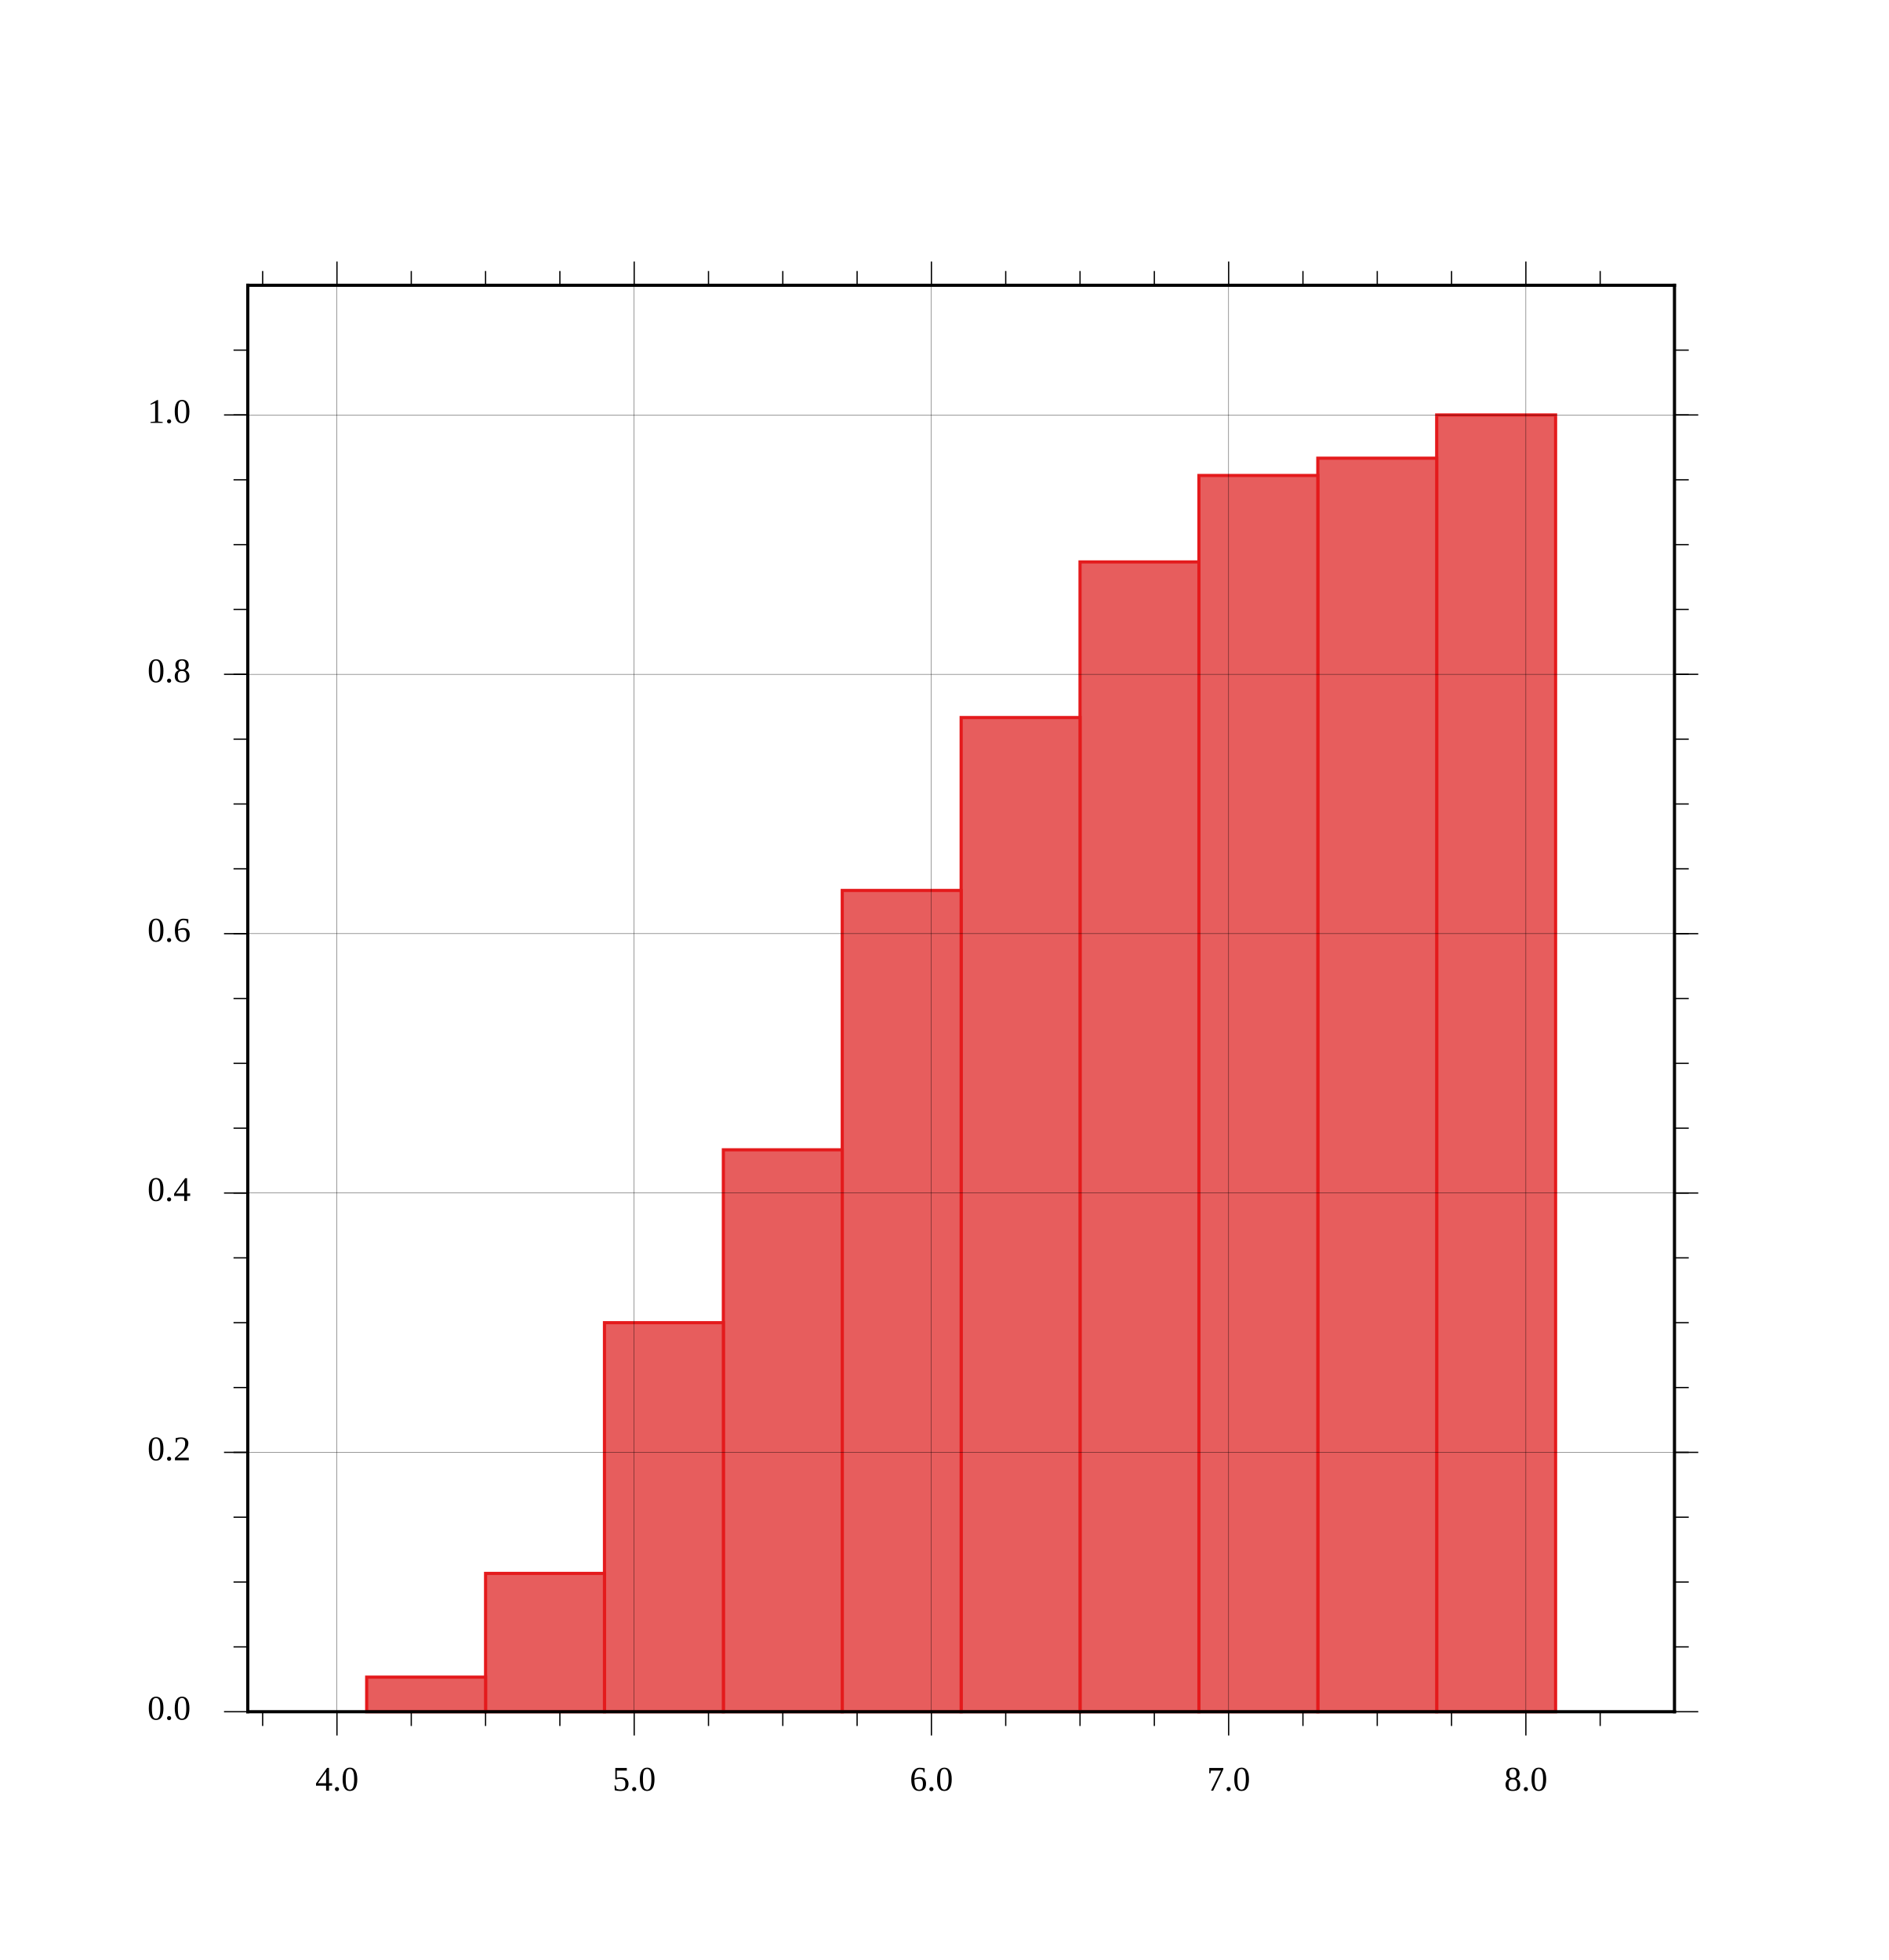
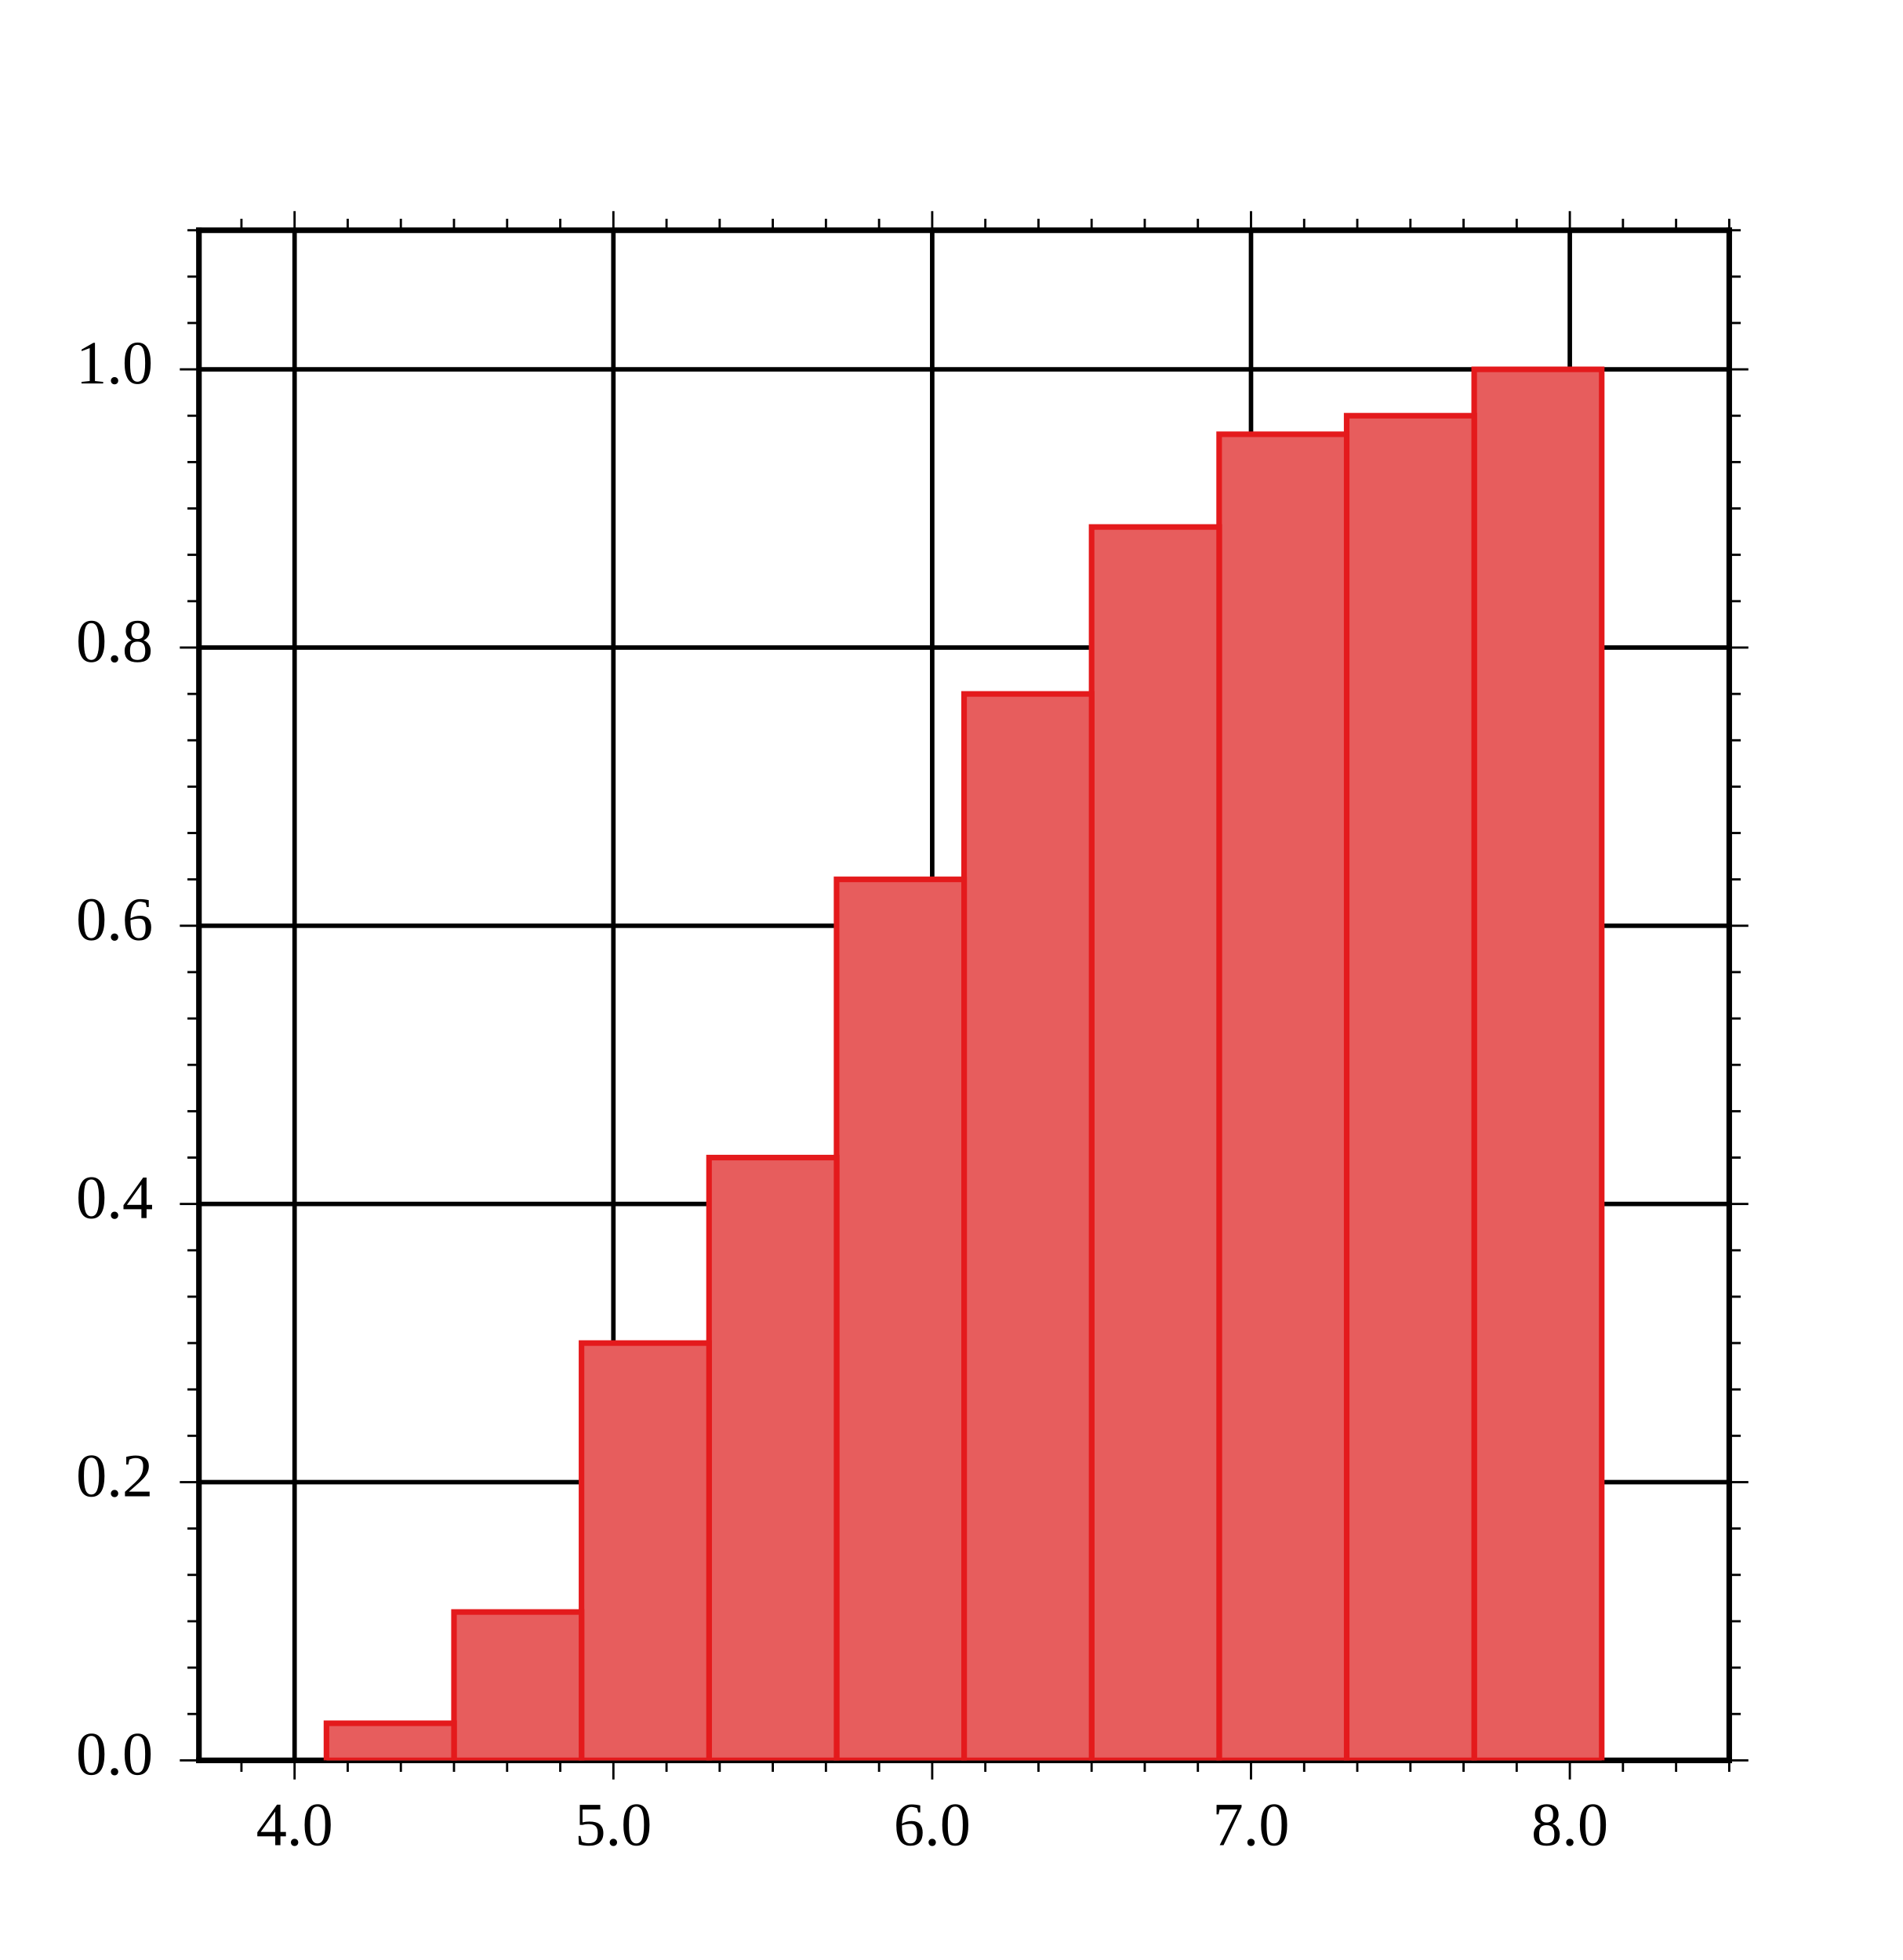
- <svg xmlns="http://www.w3.org/2000/svg" height="622.67" stroke-opacity="1" viewBox="0 0 600 623" font-size="1" width="600" stroke="rgb(0,0,0)" version="1.1">
+ <svg xmlns="http://www.w3.org/2000/svg" height="350" stroke-opacity="1" viewBox="0 0 340 350" font-size="1" width="339.746" stroke="rgb(0,0,0)" version="1.1">
  <defs />
-   <g stroke-opacity="1.0" fill-opacity="1.0" stroke="rgb(228,26,28)" stroke-width="1.0" fill="rgb(231,93,93)">
-     <path d="M 456.423,544.081 h 37.783 v -412.182 h -37.783 Z" />
+   <g stroke-width="0.8">
+     <path d="M 35.547,314.453 h 273.438 M 35.547,264.737 h 273.438 M 35.547,215.021 h 273.438 M 35.547,165.305 h 273.438 M 35.547,115.59 h 273.438 M 35.547,65.874 h 273.438 " />
+   </g>
+   <g stroke-linecap="square">
+     <path d="M 35.547,314.453 v -273.438 M 308.984,314.453 v -273.438 " />
+   </g>
+   <g stroke-width="0.4">
+     <path d="M 308.984,306.167 h 2.051 M 308.984,297.881 h 2.051 M 308.984,289.595 h 2.051 M 308.984,281.309 h 2.051 M 308.984,273.023 h 2.051 M 308.984,256.451 h 2.051 M 308.984,248.165 h 2.051 M 308.984,239.879 h 2.051 M 308.984,231.593 h 2.051 M 308.984,223.307 h 2.051 M 308.984,206.735 h 2.051 M 308.984,198.449 h 2.051 M 308.984,190.163 h 2.051 M 308.984,181.877 h 2.051 M 308.984,173.591 h 2.051 M 308.984,157.019 h 2.051 M 308.984,148.733 h 2.051 M 308.984,140.447 h 2.051 M 308.984,132.161 h 2.051 M 308.984,123.876 h 2.051 M 308.984,107.303 h 2.051 M 308.984,99.017 h 2.051 M 308.984,90.731 h 2.051 M 308.984,82.445 h 2.051 M 308.984,74.16 h 2.051 M 308.984,57.588 h 2.051 M 308.984,49.302 h 2.051 M 308.984,41.016 h 2.051 " />
+   </g>
+   <g stroke-width="0.4">
+     <path d="M 308.984,314.453 h 3.418 M 308.984,264.737 h 3.418 M 308.984,215.021 h 3.418 M 308.984,165.305 h 3.418 M 308.984,115.59 h 3.418 M 308.984,65.874 h 3.418 " />
+   </g>
+   <g stroke-width="0.4">
+     <path d="M 33.496,306.167 h 2.051 M 33.496,297.881 h 2.051 M 33.496,289.595 h 2.051 M 33.496,281.309 h 2.051 M 33.496,273.023 h 2.051 M 33.496,256.451 h 2.051 M 33.496,248.165 h 2.051 M 33.496,239.879 h 2.051 M 33.496,231.593 h 2.051 M 33.496,223.307 h 2.051 M 33.496,206.735 h 2.051 M 33.496,198.449 h 2.051 M 33.496,190.163 h 2.051 M 33.496,181.877 h 2.051 M 33.496,173.591 h 2.051 M 33.496,157.019 h 2.051 M 33.496,148.733 h 2.051 M 33.496,140.447 h 2.051 M 33.496,132.161 h 2.051 M 33.496,123.876 h 2.051 M 33.496,107.303 h 2.051 M 33.496,99.017 h 2.051 M 33.496,90.731 h 2.051 M 33.496,82.445 h 2.051 M 33.496,74.16 h 2.051 M 33.496,57.588 h 2.051 M 33.496,49.302 h 2.051 M 33.496,41.016 h 2.051 " />
+   </g>
+   <g stroke-width="0.4">
+     <path d="M 32.129,314.453 h 3.418 M 32.129,264.737 h 3.418 M 32.129,215.021 h 3.418 M 32.129,165.305 h 3.418 M 32.129,115.59 h 3.418 M 32.129,65.874 h 3.418 " />
+   </g>
+   <g fill-opacity="1.0" font-size="11.0px" fill="rgb(0,0,0)">
+     <text dominant-baseline="middle" transform="matrix(1,0,0,1,27.3438,65.8736)" stroke="none" text-anchor="end">1.0</text>
+   </g>
+   <g fill-opacity="1.0" font-size="11.0px" fill="rgb(0,0,0)">
+     <text dominant-baseline="middle" transform="matrix(1,0,0,1,27.3438,115.5895)" stroke="none" text-anchor="end">0.8</text>
+   </g>
+   <g fill-opacity="1.0" font-size="11.0px" fill="rgb(0,0,0)">
+     <text dominant-baseline="middle" transform="matrix(1,0,0,1,27.3438,165.3054)" stroke="none" text-anchor="end">0.6</text>
+   </g>
+   <g fill-opacity="1.0" font-size="11.0px" fill="rgb(0,0,0)">
+     <text dominant-baseline="middle" transform="matrix(1,0,0,1,27.3438,215.0213)" stroke="none" text-anchor="end">0.4</text>
+   </g>
+   <g fill-opacity="1.0" font-size="11.0px" fill="rgb(0,0,0)">
+     <text dominant-baseline="middle" transform="matrix(1,0,0,1,27.3438,264.7372)" stroke="none" text-anchor="end">0.2</text>
+   </g>
+   <g fill-opacity="1.0" font-size="11.0px" fill="rgb(0,0,0)">
+     <text dominant-baseline="middle" transform="matrix(1,0,0,1,27.3438,314.4531)" stroke="none" text-anchor="end">0.0</text>
+   </g>
+   <g stroke-width="0.8">
+     <path d="M 52.637,314.453 v -273.438 M 109.603,314.453 v -273.438 M 166.569,314.453 v -273.438 M 223.535,314.453 v -273.438 M 280.501,314.453 v -273.438 " />
+   </g>
+   <g stroke-linecap="square">
+     <path d="M 35.547,314.453 h 273.438 M 35.547,41.016 h 273.438 " />
+   </g>
+   <g stroke-width="0.4">
+     <path d="M 43.142,41.016 v -2.051 M 62.131,41.016 v -2.051 M 71.625,41.016 v -2.051 M 81.12,41.016 v -2.051 M 90.614,41.016 v -2.051 M 100.109,41.016 v -2.051 M 119.097,41.016 v -2.051 M 128.592,41.016 v -2.051 M 138.086,41.016 v -2.051 M 147.58,41.016 v -2.051 M 157.075,41.016 v -2.051 M 176.063,41.016 v -2.051 M 185.558,41.016 v -2.051 M 195.052,41.016 v -2.051 M 204.546,41.016 v -2.051 M 214.041,41.016 v -2.051 M 233.03,41.016 v -2.051 M 242.524,41.016 v -2.051 M 252.018,41.016 v -2.051 M 261.513,41.016 v -2.051 M 271.007,41.016 v -2.051 M 289.996,41.016 v -2.051 M 299.49,41.016 v -2.051 M 308.984,41.016 v -2.051 " />
+   </g>
+   <g stroke-width="0.4">
+     <path d="M 52.637,41.016 v -3.418 M 109.603,41.016 v -3.418 M 166.569,41.016 v -3.418 M 223.535,41.016 v -3.418 M 280.501,41.016 v -3.418 " />
+   </g>
+   <g stroke-width="0.4">
+     <path d="M 43.142,316.504 v -2.051 M 62.131,316.504 v -2.051 M 71.625,316.504 v -2.051 M 81.12,316.504 v -2.051 M 90.614,316.504 v -2.051 M 100.109,316.504 v -2.051 M 119.097,316.504 v -2.051 M 128.592,316.504 v -2.051 M 138.086,316.504 v -2.051 M 147.58,316.504 v -2.051 M 157.075,316.504 v -2.051 M 176.063,316.504 v -2.051 M 185.558,316.504 v -2.051 M 195.052,316.504 v -2.051 M 204.546,316.504 v -2.051 M 214.041,316.504 v -2.051 M 233.03,316.504 v -2.051 M 242.524,316.504 v -2.051 M 252.018,316.504 v -2.051 M 261.513,316.504 v -2.051 M 271.007,316.504 v -2.051 M 289.996,316.504 v -2.051 M 299.49,316.504 v -2.051 M 308.984,316.504 v -2.051 " />
+   </g>
+   <g stroke-width="0.4">
+     <path d="M 52.637,317.871 v -3.418 M 109.603,317.871 v -3.418 M 166.569,317.871 v -3.418 M 223.535,317.871 v -3.418 M 280.501,317.871 v -3.418 " />
+   </g>
+   <g fill-opacity="1.0" font-size="11.0px" fill="rgb(0,0,0)">
+     <text dominant-baseline="text-before-edge" transform="matrix(1,0,0,1,280.5013,322.6562)" stroke="none" text-anchor="middle">8.0</text>
+   </g>
+   <g fill-opacity="1.0" font-size="11.0px" fill="rgb(0,0,0)">
+     <text dominant-baseline="text-before-edge" transform="matrix(1,0,0,1,223.5352,322.6562)" stroke="none" text-anchor="middle">7.0</text>
+   </g>
+   <g fill-opacity="1.0" font-size="11.0px" fill="rgb(0,0,0)">
+     <text dominant-baseline="text-before-edge" transform="matrix(1,0,0,1,166.569,322.6562)" stroke="none" text-anchor="middle">6.0</text>
+   </g>
+   <g fill-opacity="1.0" font-size="11.0px" fill="rgb(0,0,0)">
+     <text dominant-baseline="text-before-edge" transform="matrix(1,0,0,1,109.6029,322.6562)" stroke="none" text-anchor="middle">5.0</text>
+   </g>
+   <g fill-opacity="1.0" font-size="11.0px" fill="rgb(0,0,0)">
+     <text dominant-baseline="text-before-edge" transform="matrix(1,0,0,1,52.6367,322.6562)" stroke="none" text-anchor="middle">4.0</text>
  </g>
  <g stroke-opacity="1.0" fill-opacity="1.0" stroke="rgb(228,26,28)" stroke-width="1.0" fill="rgb(231,93,93)">
-     <path d="M 418.64,544.081 h 37.783 v -398.443 h -37.783 Z" />
+     <defs>
+       <clipPath id="myClip1">
+         <path d="M 308.984,314.453 l -0,-273.438 h -273.438 l -0,273.438 Z" />
+       </clipPath>
+     </defs>
+     <g clip-path="url(#myClip1)">
+       <path d="M 263.411,314.453 h 22.787 v -248.579 h -22.787 Z" />
+     </g>
  </g>
  <g stroke-opacity="1.0" fill-opacity="1.0" stroke="rgb(228,26,28)" stroke-width="1.0" fill="rgb(231,93,93)">
-     <path d="M 380.856,544.081 h 37.783 v -392.947 h -37.783 Z" />
+     <defs>
+       <clipPath id="myClip2">
+         <path d="M 308.984,314.453 l -0,-273.438 h -273.438 l -0,273.438 Z" />
+       </clipPath>
+     </defs>
+     <g clip-path="url(#myClip2)">
+       <path d="M 240.625,314.453 h 22.787 v -240.294 h -22.787 Z" />
+     </g>
  </g>
  <g stroke-opacity="1.0" fill-opacity="1.0" stroke="rgb(228,26,28)" stroke-width="1.0" fill="rgb(231,93,93)">
-     <path d="M 343.073,544.081 h 37.783 v -365.468 h -37.783 Z" />
+     <defs>
+       <clipPath id="myClip3">
+         <path d="M 308.984,314.453 l -0,-273.438 h -273.438 l -0,273.438 Z" />
+       </clipPath>
+     </defs>
+     <g clip-path="url(#myClip3)">
+       <path d="M 217.839,314.453 h 22.787 v -236.979 h -22.787 Z" />
+     </g>
  </g>
  <g stroke-opacity="1.0" fill-opacity="1.0" stroke="rgb(228,26,28)" stroke-width="1.0" fill="rgb(231,93,93)">
-     <path d="M 305.29,544.081 h 37.783 v -316.006 h -37.783 Z" />
+     <defs>
+       <clipPath id="myClip4">
+         <path d="M 308.984,314.453 l -0,-273.438 h -273.438 l -0,273.438 Z" />
+       </clipPath>
+     </defs>
+     <g clip-path="url(#myClip4)">
+       <path d="M 195.052,314.453 h 22.787 v -220.407 h -22.787 Z" />
+     </g>
  </g>
  <g stroke-opacity="1.0" fill-opacity="1.0" stroke="rgb(228,26,28)" stroke-width="1.0" fill="rgb(231,93,93)">
-     <path d="M 267.506,544.081 h 37.783 v -261.049 h -37.783 Z" />
+     <defs>
+       <clipPath id="myClip5">
+         <path d="M 308.984,314.453 l -0,-273.438 h -273.438 l -0,273.438 Z" />
+       </clipPath>
+     </defs>
+     <g clip-path="url(#myClip5)">
+       <path d="M 172.266,314.453 h 22.787 v -190.578 h -22.787 Z" />
+     </g>
  </g>
  <g stroke-opacity="1.0" fill-opacity="1.0" stroke="rgb(228,26,28)" stroke-width="1.0" fill="rgb(231,93,93)">
-     <path d="M 229.723,544.081 h 37.783 v -178.612 h -37.783 Z" />
+     <defs>
+       <clipPath id="myClip6">
+         <path d="M 308.984,314.453 l -0,-273.438 h -273.438 l -0,273.438 Z" />
+       </clipPath>
+     </defs>
+     <g clip-path="url(#myClip6)">
+       <path d="M 149.479,314.453 h 22.787 v -157.434 h -22.787 Z" />
+     </g>
  </g>
  <g stroke-opacity="1.0" fill-opacity="1.0" stroke="rgb(228,26,28)" stroke-width="1.0" fill="rgb(231,93,93)">
-     <path d="M 191.94,544.081 h 37.783 v -123.655 h -37.783 Z" />
+     <defs>
+       <clipPath id="myClip7">
+         <path d="M 308.984,314.453 l -0,-273.438 h -273.438 l -0,273.438 Z" />
+       </clipPath>
+     </defs>
+     <g clip-path="url(#myClip7)">
+       <path d="M 126.693,314.453 h 22.787 v -107.718 h -22.787 Z" />
+     </g>
  </g>
  <g stroke-opacity="1.0" fill-opacity="1.0" stroke="rgb(228,26,28)" stroke-width="1.0" fill="rgb(231,93,93)">
-     <path d="M 154.156,544.081 h 37.783 v -43.966 h -37.783 Z" />
+     <defs>
+       <clipPath id="myClip8">
+         <path d="M 308.984,314.453 l -0,-273.438 h -273.438 l -0,273.438 Z" />
+       </clipPath>
+     </defs>
+     <g clip-path="url(#myClip8)">
+       <path d="M 103.906,314.453 h 22.787 v -74.574 h -22.787 Z" />
+     </g>
  </g>
  <g stroke-opacity="1.0" fill-opacity="1.0" stroke="rgb(228,26,28)" stroke-width="1.0" fill="rgb(231,93,93)">
-     <path d="M 116.373,544.081 h 37.783 v -10.992 h -37.783 Z" />
+     <defs>
+       <clipPath id="myClip9">
+         <path d="M 308.984,314.453 l -0,-273.438 h -273.438 l -0,273.438 Z" />
+       </clipPath>
+     </defs>
+     <g clip-path="url(#myClip9)">
+       <path d="M 81.12,314.453 h 22.787 v -26.515 h -22.787 Z" />
+     </g>
  </g>
-   <g stroke-width="0.1">
-     <path d="M 78.589,544.081 h 453.401 M 78.589,461.644 h 453.401 M 78.589,379.208 h 453.401 M 78.589,296.771 h 453.401 M 78.589,214.335 h 453.401 M 78.589,131.898 h 453.401 " />
-   </g>
-   <g stroke-linecap="square">
-     <path d="M 78.589,544.081 v -453.401 M 531.99,544.081 v -453.401 " />
-   </g>
-   <g stroke-width="0.4">
-     <path d="M 531.99,523.471 h 4.534 M 531.99,502.862 h 4.534 M 531.99,482.253 h 4.534 M 531.99,461.644 h 4.534 M 531.99,441.035 h 4.534 M 531.99,420.426 h 4.534 M 531.99,399.817 h 4.534 M 531.99,379.208 h 4.534 M 531.99,358.599 h 4.534 M 531.99,337.99 h 4.534 M 531.99,317.38 h 4.534 M 531.99,296.771 h 4.534 M 531.99,276.162 h 4.534 M 531.99,255.553 h 4.534 M 531.99,234.944 h 4.534 M 531.99,214.335 h 4.534 M 531.99,193.726 h 4.534 M 531.99,173.117 h 4.534 M 531.99,152.507 h 4.534 M 531.99,131.898 h 4.534 M 531.99,111.289 h 4.534 " />
-   </g>
-   <g stroke-width="0.4">
-     <path d="M 531.99,544.081 h 7.557 M 531.99,461.644 h 7.557 M 531.99,379.208 h 7.557 M 531.99,296.771 h 7.557 M 531.99,214.335 h 7.557 M 531.99,131.898 h 7.557 " />
-   </g>
-   <g stroke-width="0.4">
-     <path d="M 74.055,523.471 h 4.534 M 74.055,502.862 h 4.534 M 74.055,482.253 h 4.534 M 74.055,461.644 h 4.534 M 74.055,441.035 h 4.534 M 74.055,420.426 h 4.534 M 74.055,399.817 h 4.534 M 74.055,379.208 h 4.534 M 74.055,358.599 h 4.534 M 74.055,337.99 h 4.534 M 74.055,317.38 h 4.534 M 74.055,296.771 h 4.534 M 74.055,276.162 h 4.534 M 74.055,255.553 h 4.534 M 74.055,234.944 h 4.534 M 74.055,214.335 h 4.534 M 74.055,193.726 h 4.534 M 74.055,173.117 h 4.534 M 74.055,152.507 h 4.534 M 74.055,131.898 h 4.534 M 74.055,111.289 h 4.534 " />
-   </g>
-   <g stroke-width="0.4">
-     <path d="M 71.033,544.081 h 7.557 M 71.033,461.644 h 7.557 M 71.033,379.208 h 7.557 M 71.033,296.771 h 7.557 M 71.033,214.335 h 7.557 M 71.033,131.898 h 7.557 " />
+   <g stroke-opacity="1.0" fill-opacity="1.0" stroke="rgb(228,26,28)" stroke-width="1.0" fill="rgb(231,93,93)">
+     <defs>
+       <clipPath id="myClip10">
+         <path d="M 308.984,314.453 l -0,-273.438 h -273.438 l -0,273.438 Z" />
+       </clipPath>
+     </defs>
+     <g clip-path="url(#myClip10)">
+       <path d="M 58.333,314.453 h 22.787 v -6.629 h -22.787 Z" />
+     </g>
  </g>
  <g fill-opacity="1.0" font-size="11.0px" fill="rgb(0,0,0)">
-     <text dominant-baseline="middle" transform="matrix(1,0,0,1,60.4534,131.8983)" stroke="none" text-anchor="end">1.0</text>
-   </g>
-   <g fill-opacity="1.0" font-size="11.0px" fill="rgb(0,0,0)">
-     <text dominant-baseline="middle" transform="matrix(1,0,0,1,60.4534,214.3348)" stroke="none" text-anchor="end">0.8</text>
-   </g>
-   <g fill-opacity="1.0" font-size="11.0px" fill="rgb(0,0,0)">
-     <text dominant-baseline="middle" transform="matrix(1,0,0,1,60.4534,296.7712)" stroke="none" text-anchor="end">0.6</text>
-   </g>
-   <g fill-opacity="1.0" font-size="11.0px" fill="rgb(0,0,0)">
-     <text dominant-baseline="middle" transform="matrix(1,0,0,1,60.4534,379.2077)" stroke="none" text-anchor="end">0.4</text>
-   </g>
-   <g fill-opacity="1.0" font-size="11.0px" fill="rgb(0,0,0)">
-     <text dominant-baseline="middle" transform="matrix(1,0,0,1,60.4534,461.6441)" stroke="none" text-anchor="end">0.2</text>
-   </g>
-   <g fill-opacity="1.0" font-size="11.0px" fill="rgb(0,0,0)">
-     <text dominant-baseline="middle" transform="matrix(1,0,0,1,60.4534,544.0806)" stroke="none" text-anchor="end">0.0</text>
-   </g>
-   <g stroke-width="0.1">
-     <path d="M 106.927,544.081 v -453.401 M 201.385,544.081 v -453.401 M 295.844,544.081 v -453.401 M 390.302,544.081 v -453.401 M 484.761,544.081 v -453.401 " />
-   </g>
-   <g stroke-linecap="square">
-     <path d="M 78.589,544.081 h 453.401 M 78.589,90.68 h 453.401 " />
-   </g>
-   <g stroke-width="0.4">
-     <path d="M 83.312,90.68 v -4.534 M 130.542,90.68 v -4.534 M 154.156,90.68 v -4.534 M 177.771,90.68 v -4.534 M 225,90.68 v -4.534 M 248.615,90.68 v -4.534 M 272.229,90.68 v -4.534 M 319.458,90.68 v -4.534 M 343.073,90.68 v -4.534 M 366.688,90.68 v -4.534 M 413.917,90.68 v -4.534 M 437.531,90.68 v -4.534 M 461.146,90.68 v -4.534 M 508.375,90.68 v -4.534 " />
-   </g>
-   <g stroke-width="0.4">
-     <path d="M 106.927,90.68 v -7.557 M 201.385,90.68 v -7.557 M 295.844,90.68 v -7.557 M 390.302,90.68 v -7.557 M 484.761,90.68 v -7.557 " />
-   </g>
-   <g stroke-width="0.4">
-     <path d="M 83.312,548.615 v -4.534 M 130.542,548.615 v -4.534 M 154.156,548.615 v -4.534 M 177.771,548.615 v -4.534 M 225,548.615 v -4.534 M 248.615,548.615 v -4.534 M 272.229,548.615 v -4.534 M 319.458,548.615 v -4.534 M 343.073,548.615 v -4.534 M 366.688,548.615 v -4.534 M 413.917,548.615 v -4.534 M 437.531,548.615 v -4.534 M 461.146,548.615 v -4.534 M 508.375,548.615 v -4.534 " />
-   </g>
-   <g stroke-width="0.4">
-     <path d="M 106.927,551.637 v -7.557 M 201.385,551.637 v -7.557 M 295.844,551.637 v -7.557 M 390.302,551.637 v -7.557 M 484.761,551.637 v -7.557 " />
-   </g>
-   <g fill-opacity="1.0" font-size="11.0px" fill="rgb(0,0,0)">
-     <text dominant-baseline="text-before-edge" transform="matrix(1,0,0,1,484.7607,562.2166)" stroke="none" text-anchor="middle">8.0</text>
-   </g>
-   <g fill-opacity="1.0" font-size="11.0px" fill="rgb(0,0,0)">
-     <text dominant-baseline="text-before-edge" transform="matrix(1,0,0,1,390.3023,562.2166)" stroke="none" text-anchor="middle">7.0</text>
-   </g>
-   <g fill-opacity="1.0" font-size="11.0px" fill="rgb(0,0,0)">
-     <text dominant-baseline="text-before-edge" transform="matrix(1,0,0,1,295.8438,562.2166)" stroke="none" text-anchor="middle">6.0</text>
-   </g>
-   <g fill-opacity="1.0" font-size="11.0px" fill="rgb(0,0,0)">
-     <text dominant-baseline="text-before-edge" transform="matrix(1,0,0,1,201.3854,562.2166)" stroke="none" text-anchor="middle">5.0</text>
-   </g>
-   <g fill-opacity="1.0" font-size="11.0px" fill="rgb(0,0,0)">
-     <text dominant-baseline="text-before-edge" transform="matrix(1,0,0,1,106.927,562.2166)" stroke="none" text-anchor="middle">4.0</text>
-   </g>
-   <g fill-opacity="1.0" font-size="16.0px" fill="rgb(0,0,0)">
-     <text dominant-baseline="text-after-edge" transform="matrix(1,0,0,1,305.2897,60.4534)" stroke="none" text-anchor="middle" />
+     <text dominant-baseline="text-after-edge" transform="matrix(1,0,0,1,172.2656,27.3438)" stroke="none" text-anchor="middle" />
  </g>
</svg>
